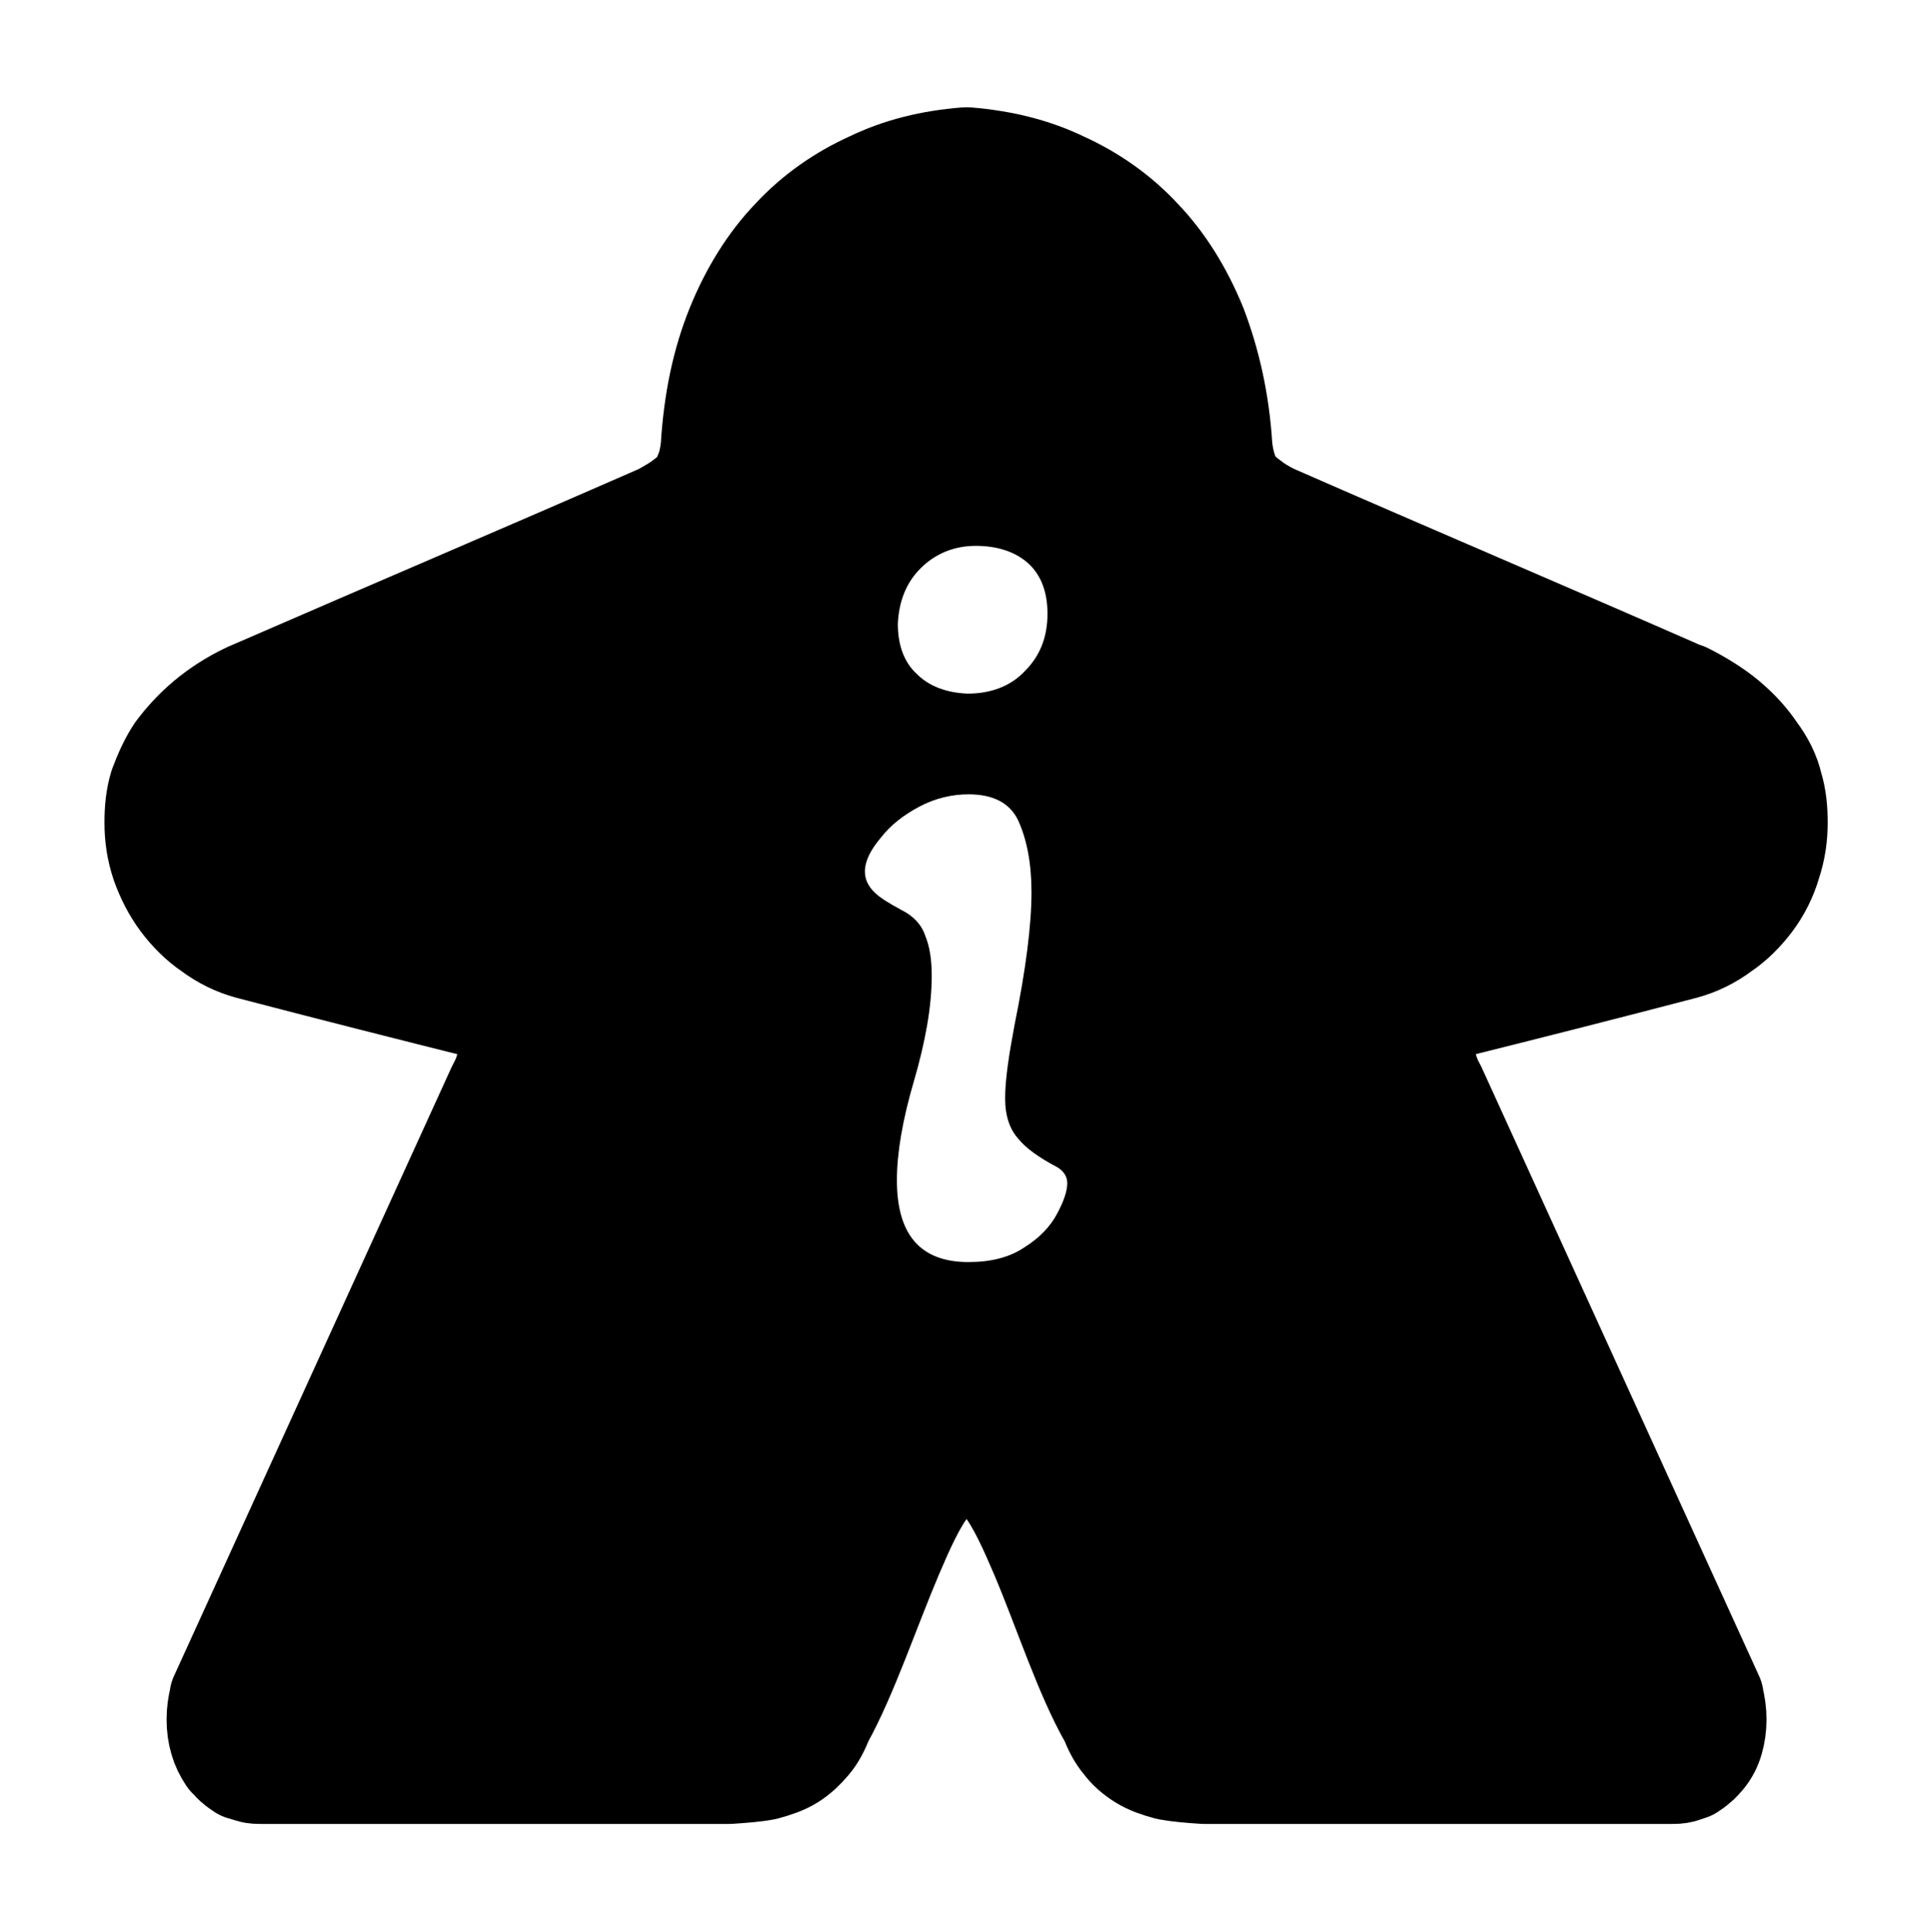
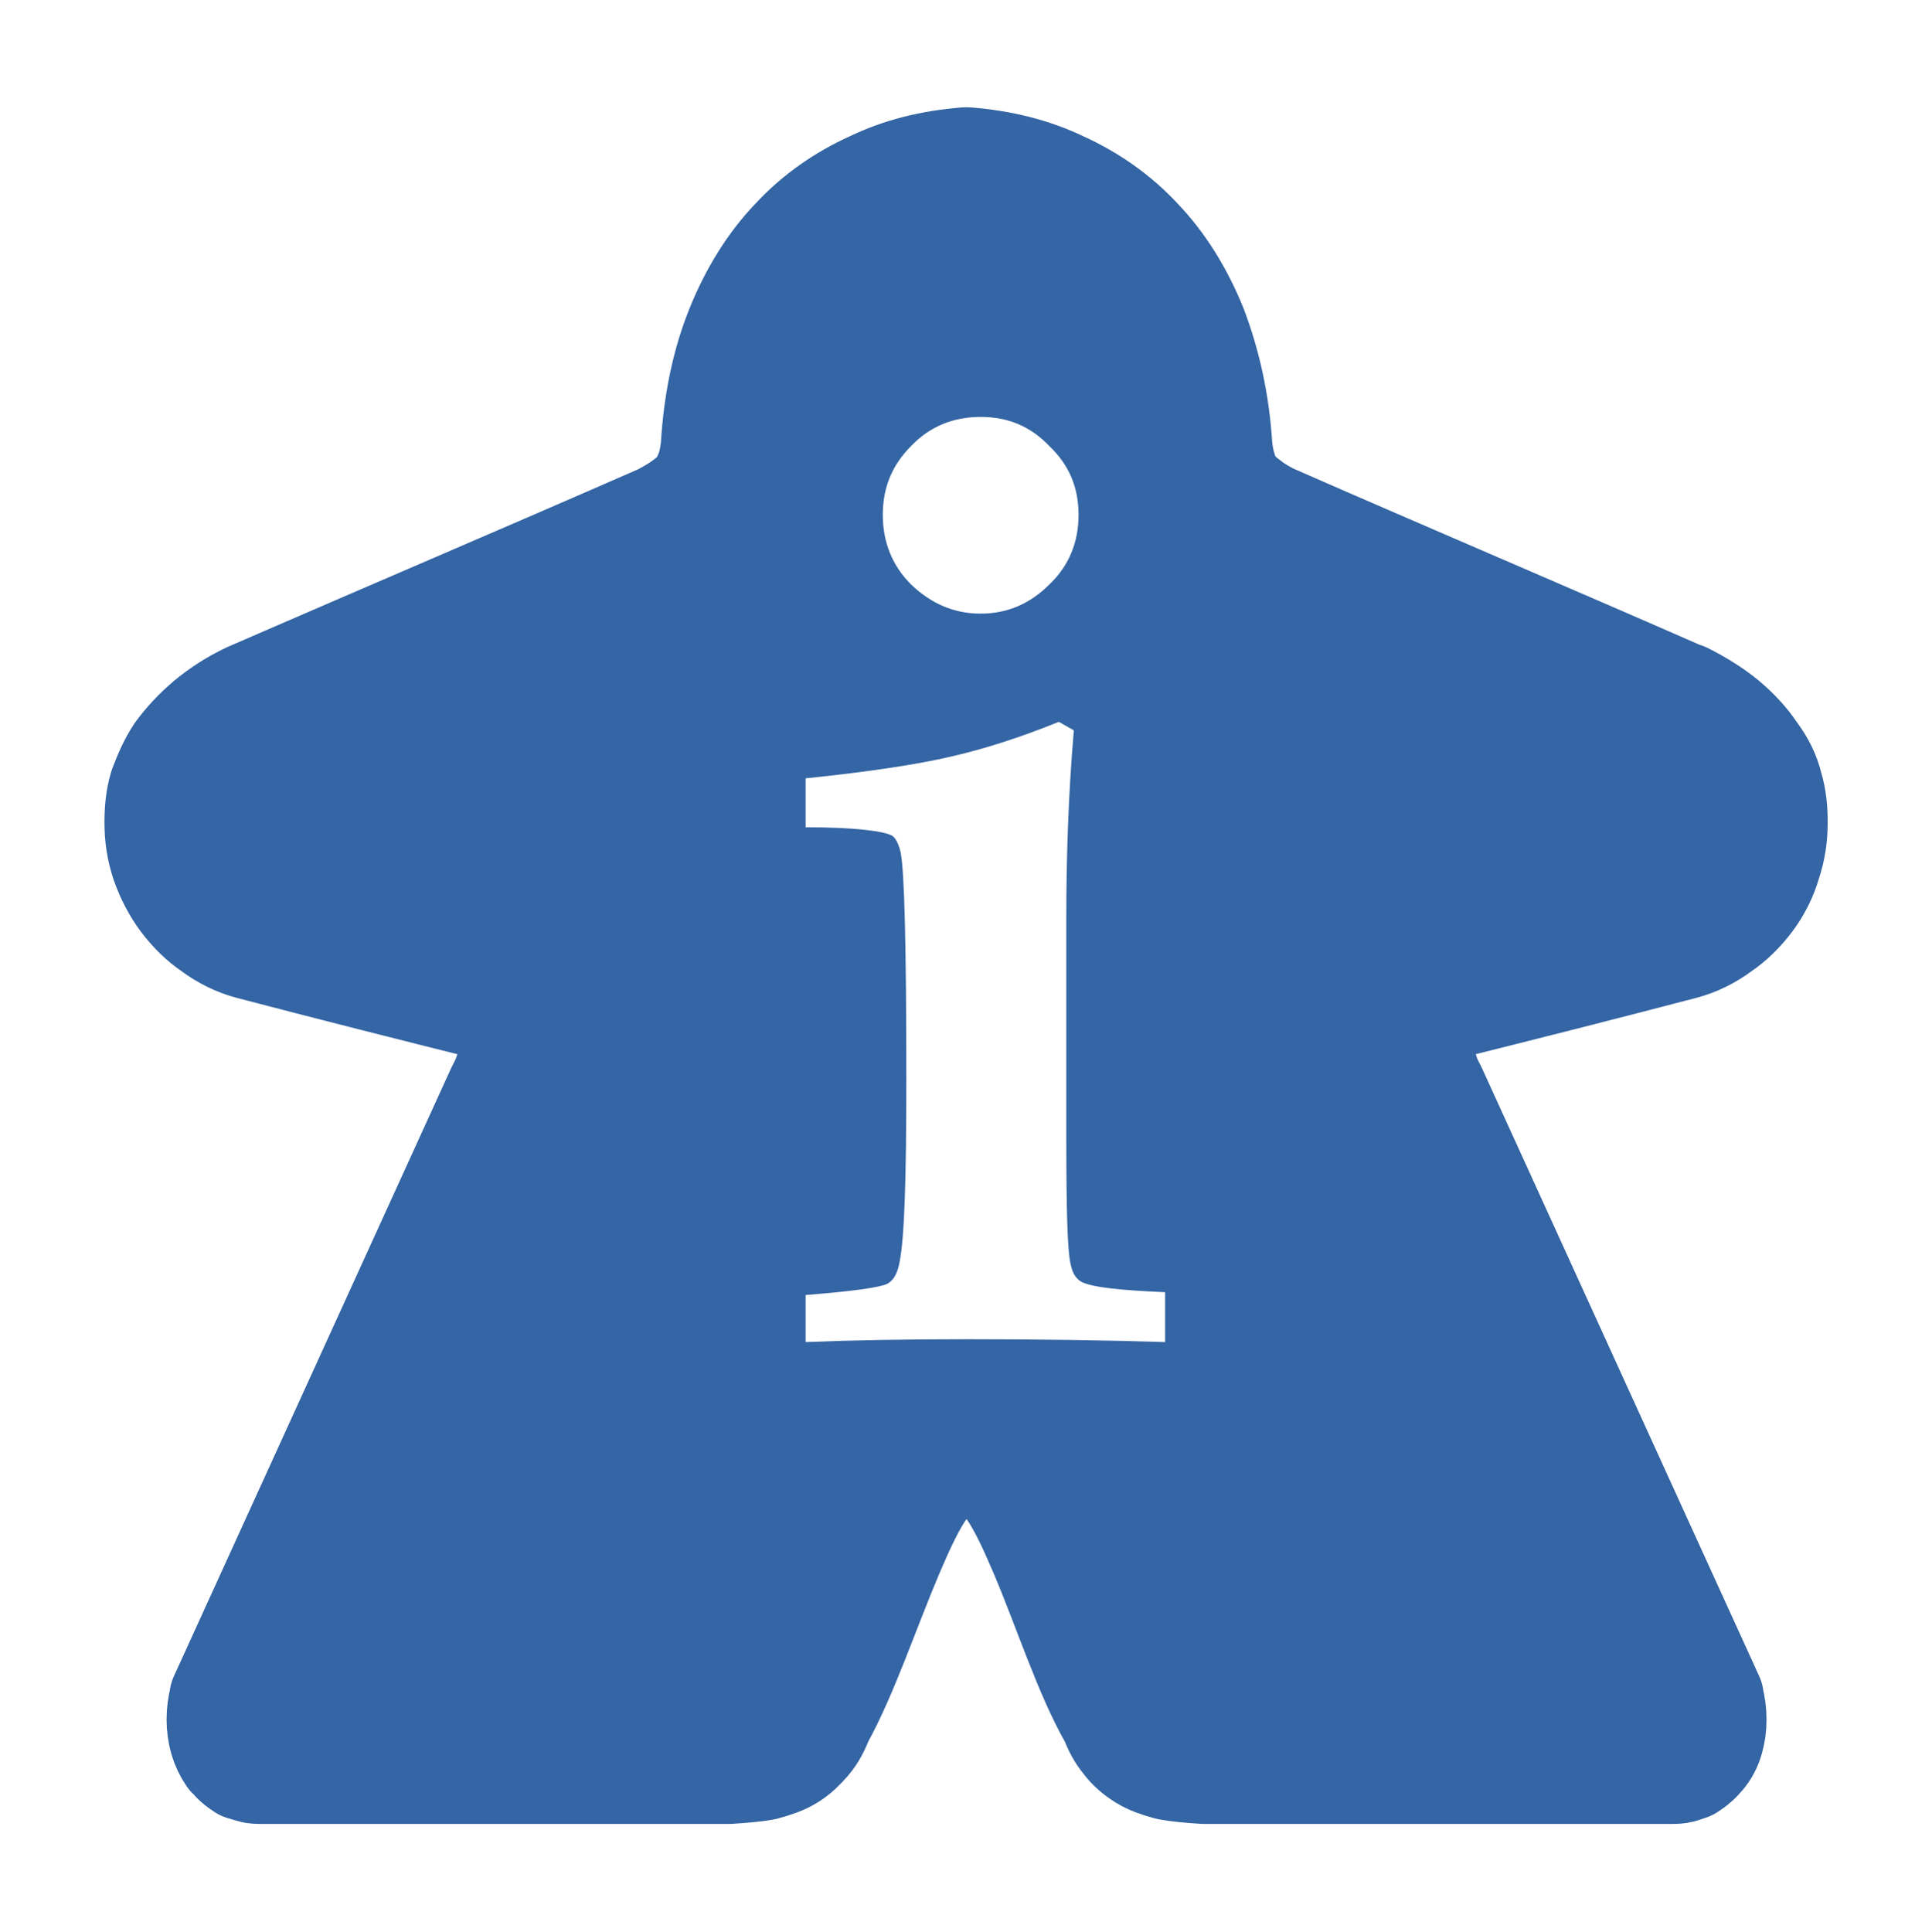
<svg xmlns="http://www.w3.org/2000/svg" xmlns:ns1="http://xml.openoffice.org/svg/export" version="1.2" width="20.52mm" height="20.52mm" viewBox="0 0 2052 2052" preserveAspectRatio="xMidYMid" fill-rule="evenodd" stroke-width="28.222" stroke-linejoin="round" xml:space="preserve">
  <defs class="ClipPathGroup">
    <clipPath id="presentation_clip_path" clipPathUnits="userSpaceOnUse">
      <rect x="0" y="0" width="2052" height="2052" />
    </clipPath>
    <clipPath id="presentation_clip_path_shrink" clipPathUnits="userSpaceOnUse">
      <rect x="2" y="2" width="2048" height="2048" />
    </clipPath>
  </defs>
  <defs class="TextShapeIndex">
    <g ns1:slide="id1" ns1:id-list="id3 id4" />
  </defs>
  <defs class="EmbeddedBulletChars">
    <g id="bullet-char-template-57356" transform="scale(0.0004882812,-0.0004882812)">
      <path d="M 580,1141 L 1163,571 580,0 -4,571 580,1141 Z" />
    </g>
    <g id="bullet-char-template-57354" transform="scale(0.0004882812,-0.0004882812)">
      <path d="M 8,1128 L 1137,1128 1137,0 8,0 8,1128 Z" />
    </g>
    <g id="bullet-char-template-10146" transform="scale(0.0004882812,-0.0004882812)">
      <path d="M 174,0 L 602,739 174,1481 1456,739 174,0 Z M 1358,739 L 309,1346 659,739 1358,739 Z" />
    </g>
    <g id="bullet-char-template-10132" transform="scale(0.0004882812,-0.0004882812)">
      <path d="M 2015,739 L 1276,0 717,0 1260,543 174,543 174,936 1260,936 717,1481 1274,1481 2015,739 Z" />
    </g>
    <g id="bullet-char-template-10007" transform="scale(0.0004882812,-0.0004882812)">
      <path d="M 0,-2 C -7,14 -16,27 -25,37 L 356,567 C 262,823 215,952 215,954 215,979 228,992 255,992 264,992 276,990 289,987 310,991 331,999 354,1012 L 381,999 492,748 772,1049 836,1024 860,1049 C 881,1039 901,1025 922,1006 886,937 835,863 770,784 769,783 710,716 594,584 L 774,223 C 774,196 753,168 711,139 L 727,119 C 717,90 699,76 672,76 641,76 570,178 457,381 L 164,-76 C 142,-110 111,-127 72,-127 30,-127 9,-110 8,-76 1,-67 -2,-52 -2,-32 -2,-23 -1,-13 0,-2 Z" />
    </g>
    <g id="bullet-char-template-10004" transform="scale(0.0004882812,-0.0004882812)">
      <path d="M 285,-33 C 182,-33 111,30 74,156 52,228 41,333 41,471 41,549 55,616 82,672 116,743 169,778 240,778 293,778 328,747 346,684 L 369,508 C 377,444 397,411 428,410 L 1163,1116 C 1174,1127 1196,1133 1229,1133 1271,1133 1292,1118 1292,1087 L 1292,965 C 1292,929 1282,901 1262,881 L 442,47 C 390,-6 338,-33 285,-33 Z" />
    </g>
    <g id="bullet-char-template-9679" transform="scale(0.0004882812,-0.0004882812)">
      <path d="M 813,0 C 632,0 489,54 383,161 276,268 223,411 223,592 223,773 276,916 383,1023 489,1130 632,1184 813,1184 992,1184 1136,1130 1245,1023 1353,916 1407,772 1407,592 1407,412 1353,268 1245,161 1136,54 992,0 813,0 Z" />
    </g>
    <g id="bullet-char-template-8226" transform="scale(0.0004882812,-0.0004882812)">
      <path d="M 346,457 C 273,457 209,483 155,535 101,586 74,649 74,723 74,796 101,859 155,911 209,963 273,989 346,989 419,989 480,963 531,910 582,859 608,796 608,723 608,648 583,586 532,535 482,483 420,457 346,457 Z" />
    </g>
    <g id="bullet-char-template-8211" transform="scale(0.0004882812,-0.0004882812)">
      <path d="M -4,459 L 1135,459 1135,606 -4,606 -4,459 Z" />
    </g>
    <g id="bullet-char-template-61548" transform="scale(0.0004882812,-0.0004882812)">
      <path d="M 173,740 C 173,903 231,1043 346,1159 462,1274 601,1332 765,1332 928,1332 1067,1274 1183,1159 1299,1043 1357,903 1357,740 1357,577 1299,437 1183,322 1067,206 928,148 765,148 601,148 462,206 346,322 231,437 173,577 173,740 Z" />
    </g>
  </defs>
  <g>
    <g id="id2" class="Master_Slide">
      <g id="bg-id2" class="Background" />
      <g id="bo-id2" class="BackgroundObjects" />
    </g>
  </g>
  <g class="SlideGroup">
    <g>
      <g id="container-id1">
        <g id="id1" class="Slide" clip-path="url(#presentation_clip_path)">
          <g class="Page">
            <g class="Group">
              <g class="Group">
                <g class="com.sun.star.drawing.ClosedBezierShape">
                  <g id="id3">
                    <rect class="BoundingBox" stroke="none" fill="none" x="111" y="114" width="1832" height="1825" />
-                     <path fill="rgb(0,0,0)" stroke="none" d="M 1028,167 C 1064,170 1098,178 1129,193 1160,207 1189,227 1213,253 1237,278 1257,310 1272,347 1286,384 1296,426 1299,475 L 1299,476 1299,475 C 1300,485 1302,493 1304,499 1306,506 1309,512 1313,517 1317,522 1322,527 1328,531 1334,536 1342,541 1352,546 1498,610 1644,672 1790,736 L 1791,736 C 1807,744 1823,754 1835,764 1848,775 1858,786 1866,798 1875,810 1881,822 1884,835 1888,848 1889,861 1889,874 1889,889 1887,903 1882,918 1878,932 1871,946 1862,958 1853,970 1842,981 1830,989 1818,998 1804,1005 1789,1009 1705,1031 1622,1052 1538,1073 1534,1074 1530,1076 1527,1078 1524,1081 1522,1083 1519,1086 1517,1089 1516,1093 1514,1096 1513,1100 1512,1105 1512,1109 1512,1116 1513,1123 1516,1130 1518,1139 1521,1147 1526,1156 L 1821,1803 1821,1804 C 1823,1812 1824,1819 1824,1827 1824,1835 1823,1842 1821,1849 1819,1856 1816,1862 1811,1868 1809,1870 1807,1873 1804,1875 1802,1877 1799,1879 1796,1881 1793,1882 1790,1883 1787,1884 1783,1885 1780,1885 1776,1885 1774,1885 1771,1885 1769,1885 L 1279,1885 C 1264,1884 1252,1883 1241,1881 1230,1878 1221,1875 1213,1870 1205,1865 1198,1859 1193,1852 1187,1845 1183,1837 1179,1827 1152,1780 1130,1711 1105,1652 1093,1624 1081,1597 1067,1579 1061,1570 1054,1562 1047,1558 1044,1555 1041,1553 1037,1552 1034,1550 1031,1550 1027,1550 1023,1550 1020,1550 1017,1552 1013,1553 1010,1555 1007,1558 1000,1562 993,1570 987,1579 973,1597 961,1624 949,1652 924,1711 901,1780 875,1827 871,1837 867,1845 861,1852 855,1859 849,1865 841,1870 833,1875 824,1878 813,1881 803,1883 790,1884 775,1885 L 285,1885 C 283,1885 280,1885 278,1885 274,1885 270,1885 267,1884 264,1883 260,1882 257,1881 254,1879 251,1877 249,1875 246,1873 245,1870 242,1868 238,1862 235,1856 233,1849 231,1842 230,1835 230,1827 230,1819 231,1812 233,1804 L 233,1803 528,1156 C 533,1147 536,1139 538,1130 540,1123 542,1116 542,1109 542,1105 541,1100 539,1096 538,1093 537,1089 535,1086 532,1083 530,1081 527,1078 524,1076 520,1074 516,1073 432,1052 349,1031 265,1009 250,1005 236,998 224,989 212,981 201,970 192,958 183,946 176,932 171,918 166,903 164,889 164,874 164,861 165,848 169,835 174,822 179,810 187,798 196,786 206,775 219,764 231,754 246,744 263,736 410,672 556,610 702,546 711,541 720,536 726,531 732,527 737,522 741,517 745,512 747,506 750,499 752,493 754,485 755,475 L 755,476 755,475 C 758,426 767,384 782,347 797,310 817,278 841,253 865,227 894,207 925,193 956,178 989,170 1026,167 L 1027,167 1028,167 Z" />
-                     <path fill="none" stroke="rgb(0,0,0)" stroke-width="106" stroke-linejoin="round" d="M 1028,167 C 1064,170 1098,178 1129,193 1160,207 1189,227 1213,253 1237,278 1257,310 1272,347 1286,384 1296,426 1299,475 L 1299,476 1299,475 C 1300,485 1302,493 1304,499 1306,506 1309,512 1313,517 1317,522 1322,527 1328,531 1334,536 1342,541 1352,546 1498,610 1644,672 1790,736 L 1791,736 C 1807,744 1823,754 1835,764 1848,775 1858,786 1866,798 1875,810 1881,822 1884,835 1888,848 1889,861 1889,874 1889,889 1887,903 1882,918 1878,932 1871,946 1862,958 1853,970 1842,981 1830,989 1818,998 1804,1005 1789,1009 1705,1031 1622,1052 1538,1073 1534,1074 1530,1076 1527,1078 L 1519,1086 C 1517,1089 1516,1093 1514,1096 1513,1100 1512,1105 1512,1109 1512,1116 1513,1123 1516,1130 1518,1139 1521,1147 1526,1156 L 1821,1803 1821,1804 C 1823,1812 1824,1819 1824,1827 1824,1835 1823,1842 1821,1849 1819,1856 1816,1862 1811,1868 1809,1870 1807,1873 1804,1875 1802,1877 1799,1879 1796,1881 L 1787,1884 C 1783,1885 1780,1885 1776,1885 L 1769,1885 1279,1885 C 1264,1884 1252,1883 1241,1881 1230,1878 1221,1875 1213,1870 1205,1865 1198,1859 1193,1852 1187,1845 1183,1837 1179,1827 1152,1780 1130,1711 1105,1652 1093,1624 1081,1597 1067,1579 1061,1570 1054,1562 1047,1558 1044,1555 1041,1553 1037,1552 1034,1550 1031,1550 1027,1550 1023,1550 1020,1550 1017,1552 1013,1553 1010,1555 1007,1558 1000,1562 993,1570 987,1579 973,1597 961,1624 949,1652 924,1711 901,1780 875,1827 871,1837 867,1845 861,1852 855,1859 849,1865 841,1870 833,1875 824,1878 813,1881 803,1883 790,1884 775,1885 L 285,1885 278,1885 C 274,1885 270,1885 267,1884 264,1883 260,1882 257,1881 254,1879 251,1877 249,1875 246,1873 245,1870 242,1868 238,1862 235,1856 233,1849 231,1842 230,1835 230,1827 230,1819 231,1812 233,1804 L 233,1803 528,1156 C 533,1147 536,1139 538,1130 540,1123 542,1116 542,1109 542,1105 541,1100 539,1096 538,1093 537,1089 535,1086 L 527,1078 C 524,1076 520,1074 516,1073 432,1052 349,1031 265,1009 250,1005 236,998 224,989 212,981 201,970 192,958 183,946 176,932 171,918 166,903 164,889 164,874 164,861 165,848 169,835 174,822 179,810 187,798 196,786 206,775 219,764 231,754 246,744 263,736 410,672 556,610 702,546 711,541 720,536 726,531 732,527 737,522 741,517 745,512 747,506 750,499 752,493 754,485 755,475 L 755,476 755,475 C 758,426 767,384 782,347 797,310 817,278 841,253 865,227 894,207 925,193 956,178 989,170 1026,167 L 1027,167 1028,167 Z" />
+                     <path fill="rgb(52,101,164)" stroke="none" d="M 1028,167 C 1064,170 1098,178 1129,193 1160,207 1189,227 1213,253 1237,278 1257,310 1272,347 1286,384 1296,426 1299,475 L 1299,476 1299,475 C 1300,485 1302,493 1304,499 1306,506 1309,512 1313,517 1317,522 1322,527 1328,531 1334,536 1342,541 1352,546 1498,610 1644,672 1790,736 L 1791,736 C 1807,744 1823,754 1835,764 1848,775 1858,786 1866,798 1875,810 1881,822 1884,835 1888,848 1889,861 1889,874 1889,889 1887,903 1882,918 1878,932 1871,946 1862,958 1853,970 1842,981 1830,989 1818,998 1804,1005 1789,1009 1705,1031 1622,1052 1538,1073 1534,1074 1530,1076 1527,1078 1524,1081 1522,1083 1519,1086 1517,1089 1516,1093 1514,1096 1513,1100 1512,1105 1512,1109 1512,1116 1513,1123 1516,1130 1518,1139 1521,1147 1526,1156 L 1821,1803 1821,1804 C 1823,1812 1824,1819 1824,1827 1824,1835 1823,1842 1821,1849 1819,1856 1816,1862 1811,1868 1809,1870 1807,1873 1804,1875 1802,1877 1799,1879 1796,1881 1793,1882 1790,1883 1787,1884 1783,1885 1780,1885 1776,1885 1774,1885 1771,1885 1769,1885 L 1279,1885 C 1264,1884 1252,1883 1241,1881 1230,1878 1221,1875 1213,1870 1205,1865 1198,1859 1193,1852 1187,1845 1183,1837 1179,1827 1152,1780 1130,1711 1105,1652 1093,1624 1081,1597 1067,1579 1061,1570 1054,1562 1047,1558 1044,1555 1041,1553 1037,1552 1034,1550 1031,1550 1027,1550 1023,1550 1020,1550 1017,1552 1013,1553 1010,1555 1007,1558 1000,1562 993,1570 987,1579 973,1597 961,1624 949,1652 924,1711 901,1780 875,1827 871,1837 867,1845 861,1852 855,1859 849,1865 841,1870 833,1875 824,1878 813,1881 803,1883 790,1884 775,1885 L 285,1885 C 283,1885 280,1885 278,1885 274,1885 270,1885 267,1884 264,1883 260,1882 257,1881 254,1879 251,1877 249,1875 246,1873 245,1870 242,1868 238,1862 235,1856 233,1849 231,1842 230,1835 230,1827 230,1819 231,1812 233,1804 L 233,1803 528,1156 C 533,1147 536,1139 538,1130 540,1123 542,1116 542,1109 542,1105 541,1100 539,1096 538,1093 537,1089 535,1086 532,1083 530,1081 527,1078 524,1076 520,1074 516,1073 432,1052 349,1031 265,1009 250,1005 236,998 224,989 212,981 201,970 192,958 183,946 176,932 171,918 166,903 164,889 164,874 164,861 165,848 169,835 174,822 179,810 187,798 196,786 206,775 219,764 231,754 246,744 263,736 410,672 556,610 702,546 711,541 720,536 726,531 732,527 737,522 741,517 745,512 747,506 750,499 752,493 754,485 755,475 L 755,476 755,475 C 758,426 767,384 782,347 797,310 817,278 841,253 865,227 894,207 925,193 956,178 989,170 1026,167 L 1027,167 1028,167 Z" />
+                     <path fill="none" stroke="rgb(52,101,164)" stroke-width="106" stroke-linejoin="round" d="M 1028,167 C 1064,170 1098,178 1129,193 1160,207 1189,227 1213,253 1237,278 1257,310 1272,347 1286,384 1296,426 1299,475 L 1299,476 1299,475 C 1300,485 1302,493 1304,499 1306,506 1309,512 1313,517 1317,522 1322,527 1328,531 1334,536 1342,541 1352,546 1498,610 1644,672 1790,736 L 1791,736 C 1807,744 1823,754 1835,764 1848,775 1858,786 1866,798 1875,810 1881,822 1884,835 1888,848 1889,861 1889,874 1889,889 1887,903 1882,918 1878,932 1871,946 1862,958 1853,970 1842,981 1830,989 1818,998 1804,1005 1789,1009 1705,1031 1622,1052 1538,1073 1534,1074 1530,1076 1527,1078 L 1519,1086 C 1517,1089 1516,1093 1514,1096 1513,1100 1512,1105 1512,1109 1512,1116 1513,1123 1516,1130 1518,1139 1521,1147 1526,1156 L 1821,1803 1821,1804 C 1823,1812 1824,1819 1824,1827 1824,1835 1823,1842 1821,1849 1819,1856 1816,1862 1811,1868 1809,1870 1807,1873 1804,1875 1802,1877 1799,1879 1796,1881 L 1787,1884 C 1783,1885 1780,1885 1776,1885 L 1769,1885 1279,1885 C 1264,1884 1252,1883 1241,1881 1230,1878 1221,1875 1213,1870 1205,1865 1198,1859 1193,1852 1187,1845 1183,1837 1179,1827 1152,1780 1130,1711 1105,1652 1093,1624 1081,1597 1067,1579 1061,1570 1054,1562 1047,1558 1044,1555 1041,1553 1037,1552 1034,1550 1031,1550 1027,1550 1023,1550 1020,1550 1017,1552 1013,1553 1010,1555 1007,1558 1000,1562 993,1570 987,1579 973,1597 961,1624 949,1652 924,1711 901,1780 875,1827 871,1837 867,1845 861,1852 855,1859 849,1865 841,1870 833,1875 824,1878 813,1881 803,1883 790,1884 775,1885 L 285,1885 278,1885 C 274,1885 270,1885 267,1884 264,1883 260,1882 257,1881 254,1879 251,1877 249,1875 246,1873 245,1870 242,1868 238,1862 235,1856 233,1849 231,1842 230,1835 230,1827 230,1819 231,1812 233,1804 L 233,1803 528,1156 C 533,1147 536,1139 538,1130 540,1123 542,1116 542,1109 542,1105 541,1100 539,1096 538,1093 537,1089 535,1086 L 527,1078 C 524,1076 520,1074 516,1073 432,1052 349,1031 265,1009 250,1005 236,998 224,989 212,981 201,970 192,958 183,946 176,932 171,918 166,903 164,889 164,874 164,861 165,848 169,835 174,822 179,810 187,798 196,786 206,775 219,764 231,754 246,744 263,736 410,672 556,610 702,546 711,541 720,536 726,531 732,527 737,522 741,517 745,512 747,506 750,499 752,493 754,485 755,475 L 755,476 755,475 C 758,426 767,384 782,347 797,310 817,278 841,253 865,227 894,207 925,193 956,178 989,170 1026,167 L 1027,167 1028,167 Z" />
                  </g>
                </g>
              </g>
              <g class="com.sun.star.drawing.ClosedBezierShape">
                <g id="id4">
-                   <rect class="BoundingBox" stroke="none" fill="none" x="919" y="580" width="216" height="762" />
-                   <path fill="rgb(255,255,255)" stroke="none" d="M 1028,737 C 1005,736 987,729 974,716 961,704 954,686 954,663 955,639 963,619 978,604 994,588 1014,580 1037,580 1061,580 1080,587 1093,599 1106,611 1113,629 1113,652 1113,677 1105,697 1089,713 1074,729 1053,737 1028,737 Z M 1029,1341 C 978,1341 953,1312 953,1254 953,1225 959,1190 971,1149 983,1108 990,1070 990,1037 990,1020 988,1006 983,994 979,982 970,973 958,967 945,960 935,954 929,948 923,942 919,935 919,926 919,915 925,903 936,890 946,877 960,866 977,857 994,848 1012,844 1029,844 1055,844 1073,853 1082,872 1091,892 1096,917 1096,948 1096,983 1090,1030 1078,1089 1072,1121 1068,1147 1068,1167 1068,1186 1073,1200 1082,1210 1090,1220 1104,1230 1123,1240 1130,1244 1134,1250 1134,1257 1134,1266 1130,1277 1123,1290 1116,1303 1105,1315 1089,1325 1073,1336 1053,1341 1029,1341 Z" />
+                   <rect class="BoundingBox" stroke="none" fill="none" x="855" y="443" width="384" height="985" />
+                   <path fill="rgb(255,255,255)" stroke="none" d="M 1042,443 C 1071,443 1095,453 1115,474 1136,494 1146,518 1146,547 1146,576 1136,601 1115,621 1095,641 1071,652 1042,652 1013,652 989,641 968,621 948,601 938,576 938,547 938,518 948,494 968,474 988,453 1013,443 1042,443 Z M 856,1426 L 856,1376 C 906,1372 935,1368 943,1364 950,1360 954,1352 956,1340 961,1315 963,1251 963,1148 963,1006 961,926 957,906 955,897 952,891 948,888 939,883 908,879 856,879 L 856,827 C 924,820 976,812 1010,804 1045,796 1083,784 1125,767 L 1141,776 C 1135,846 1133,913 1133,975 L 1133,1205 C 1133,1284 1134,1331 1138,1345 1140,1354 1144,1359 1149,1362 1161,1368 1191,1371 1238,1373 L 1238,1426 C 1174,1424 1104,1423 1028,1423 963,1423 905,1424 856,1426 Z" />
                </g>
              </g>
            </g>
          </g>
        </g>
      </g>
    </g>
  </g>
</svg>
